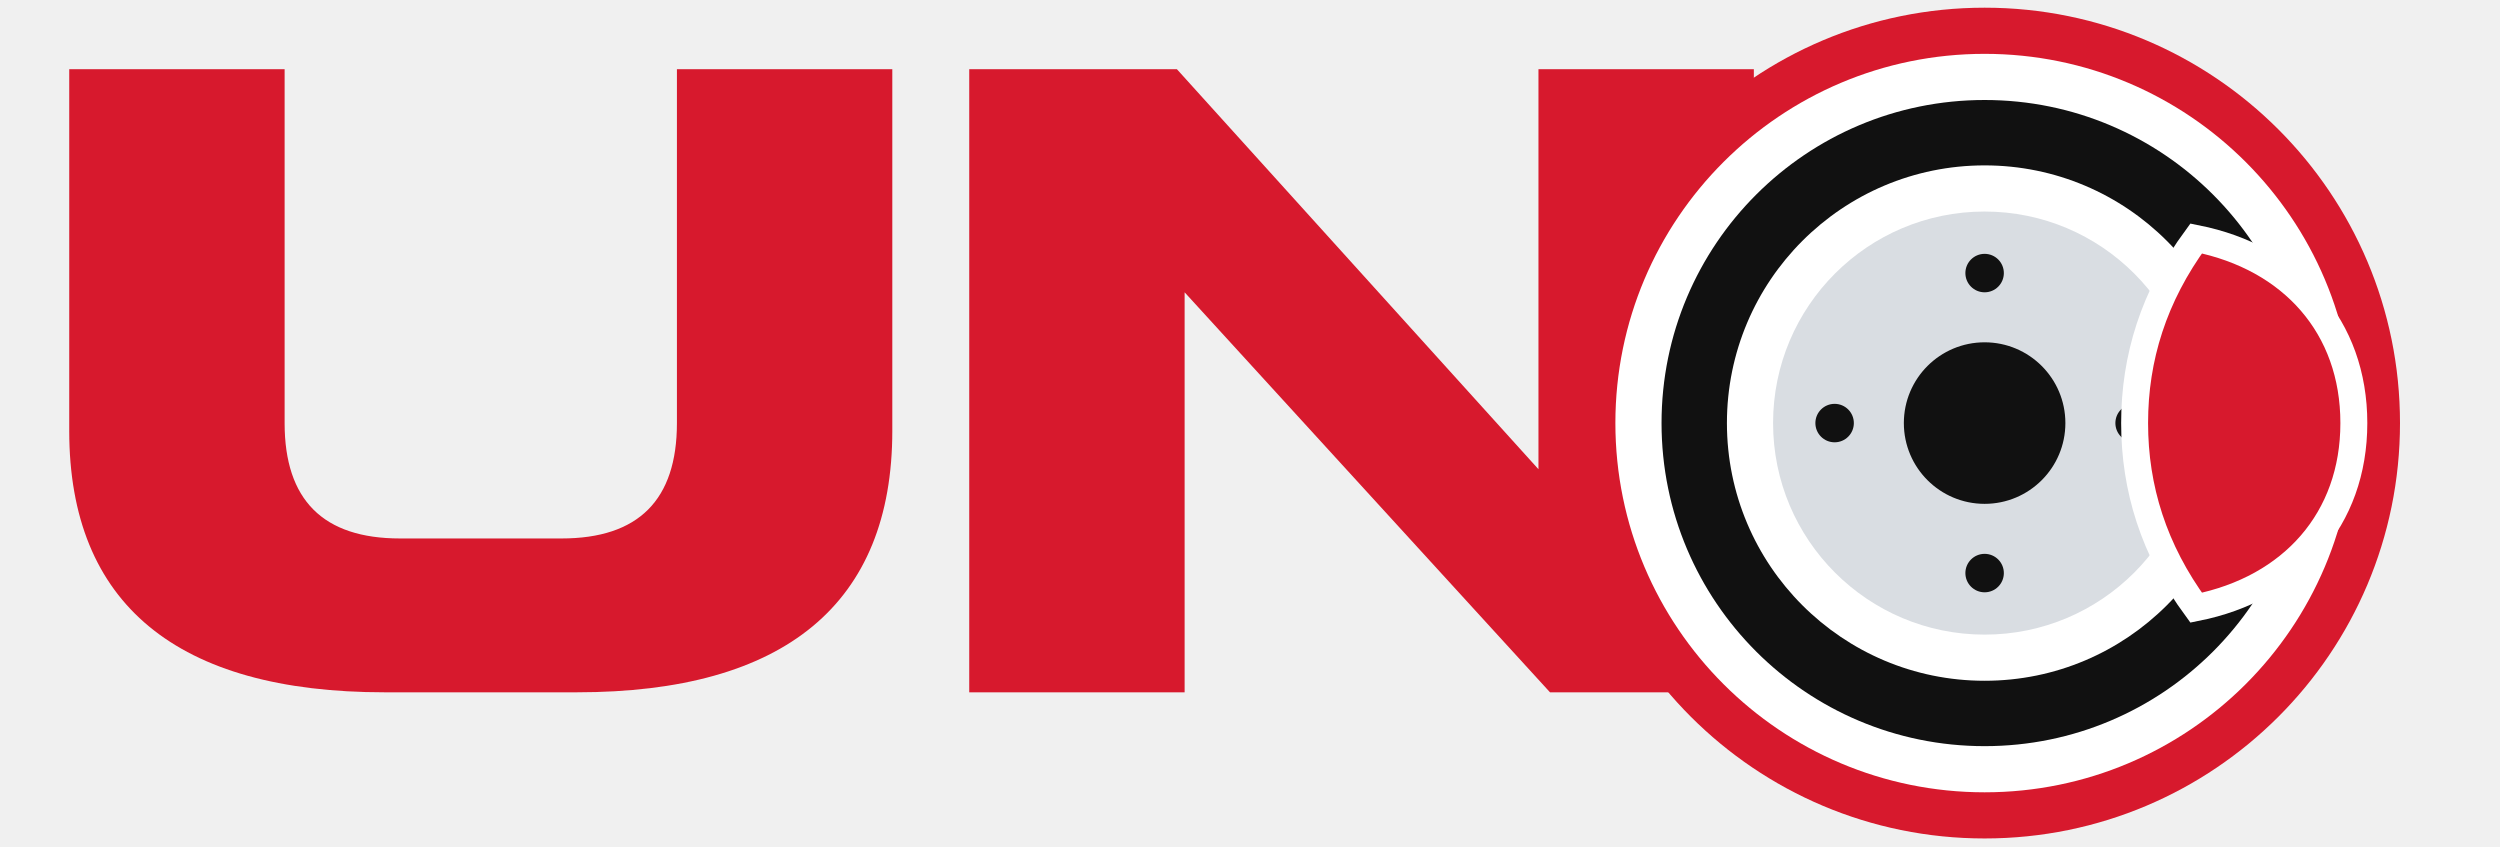
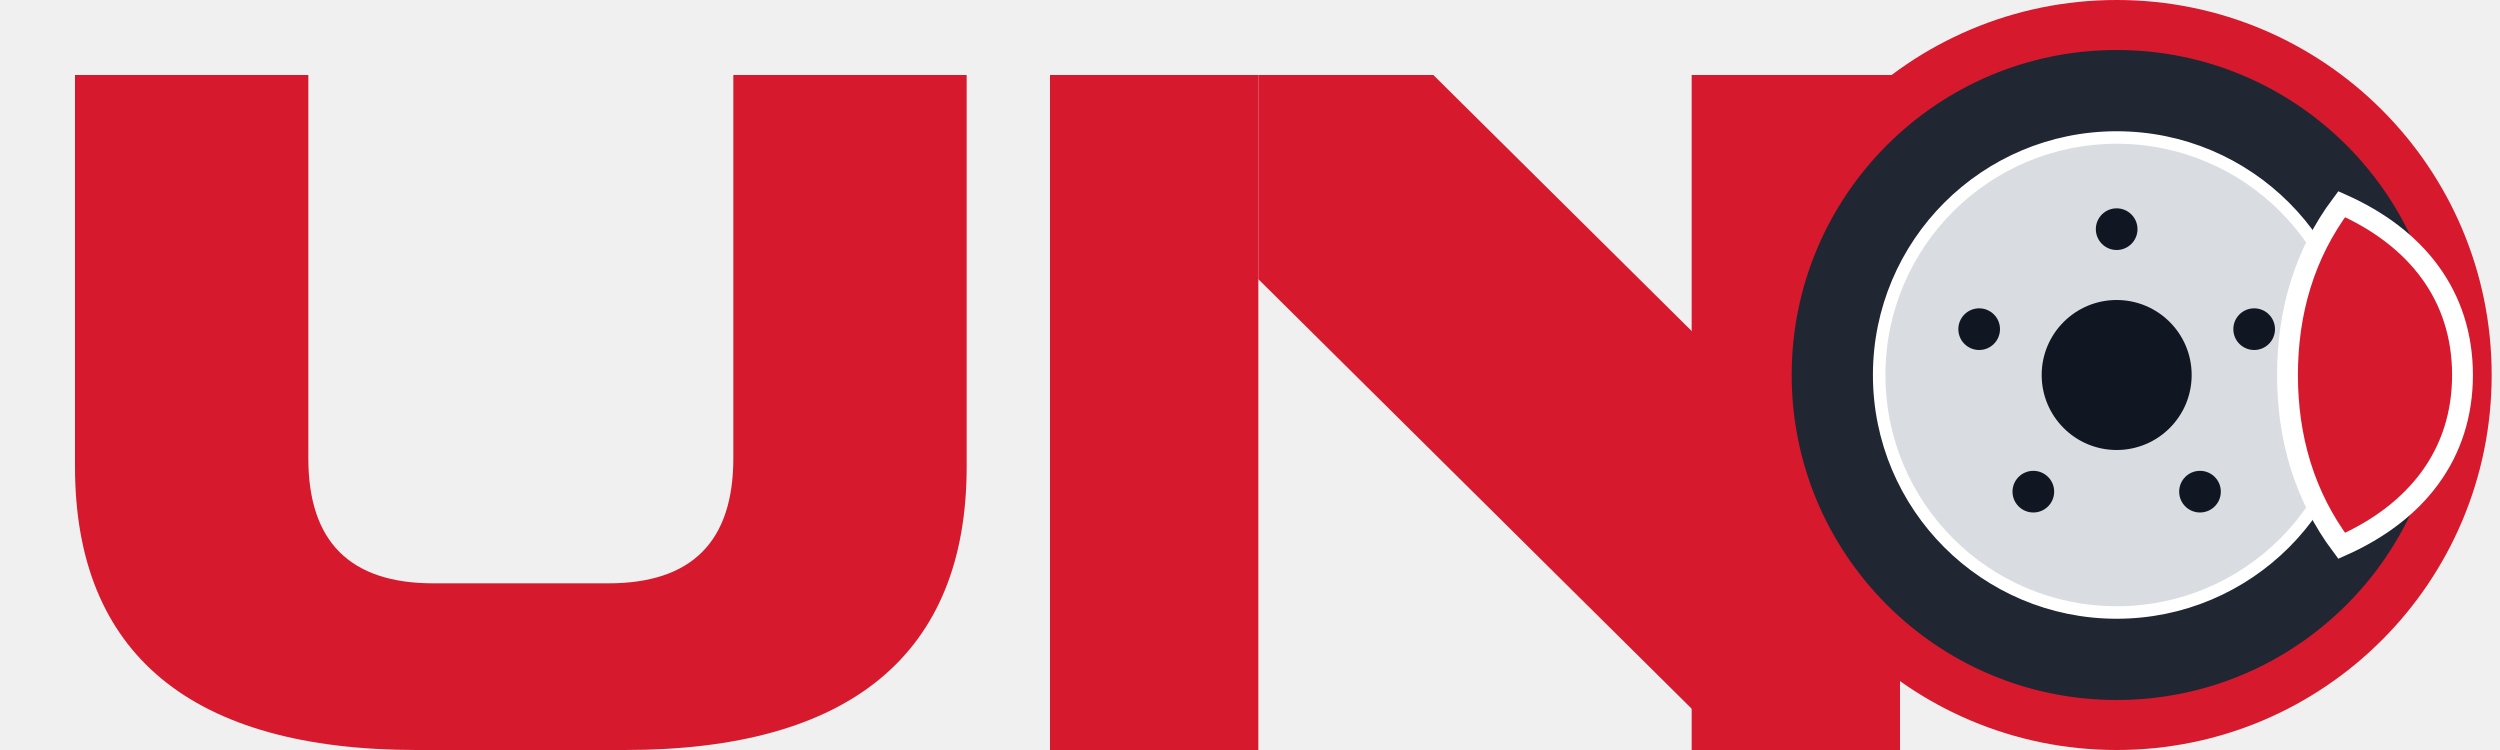
- <svg xmlns="http://www.w3.org/2000/svg" viewBox="0 0 650 220" role="img" aria-labelledby="title desc">
+ <svg xmlns="http://www.w3.org/2000/svg" viewBox="0 0 600 180" role="img" aria-labelledby="title desc">
  <g fill="#D7192D">
    <path d="M18 18h56v92c0 20 10 30 30 30h42c20 0 30-10 30-30V18h56v94c0 45-28 68-82 68H100c-54 0-82-23-82-68V18Z" />
-     <path d="M252 180V18h54l94 104V18h56v162h-53L308 76v104h-56Z" />
+     <path d="M252 18h50v162h-50Z" />
+     <path d="M406 18h50v162h-50Z" />
+     <path d="M286 18h58l112 111v51h-40L302 67V18Z" />
  </g>
-   <g transform="translate(516 110)">
-     <circle r="108" fill="#D7192D" />
-     <circle r="96" fill="#FFFFFF" />
-     <circle r="84" fill="#111111" />
-     <circle r="67" fill="#FFFFFF" />
-     <circle r="55" fill="#D9DDE2" />
-     <circle r="21" fill="#111111" />
-     <circle cx="0" cy="-39" r="5" fill="#111111" />
-     <circle cx="39" cy="0" r="5" fill="#111111" />
-     <circle cx="0" cy="39" r="5" fill="#111111" />
-     <circle cx="-39" cy="0" r="5" fill="#111111" />
-     <path d="M55-48c25 5 41 23 41 48S80 43 55 48C44 33 39 17 39 0s5-33 16-48Z" fill="#D7192D" stroke="#FFFFFF" stroke-width="7" />
+   <g transform="translate(508 90)">
+     <circle r="84" fill="#202733" stroke="#D7192D" stroke-width="12" />
+     <circle r="57" fill="#D9DDE2" stroke="#FFFFFF" stroke-width="3" />
+     <circle r="18" fill="#111722" />
+     <g fill="#111722">
+       <circle cx="0" cy="-35" r="5" />
+       <circle cx="33" cy="-11" r="5" />
+       <circle cx="20" cy="28" r="5" />
+       <circle cx="-20" cy="28" r="5" />
+       <circle cx="-33" cy="-11" r="5" />
+     </g>
+     <path d="M54-41c18 8 29 22 29 41S72 33 54 41C45 29 41 15 41 0s4-29 13-41Z" fill="#D7192D" stroke="#FFFFFF" stroke-width="5" />
  </g>
</svg>
